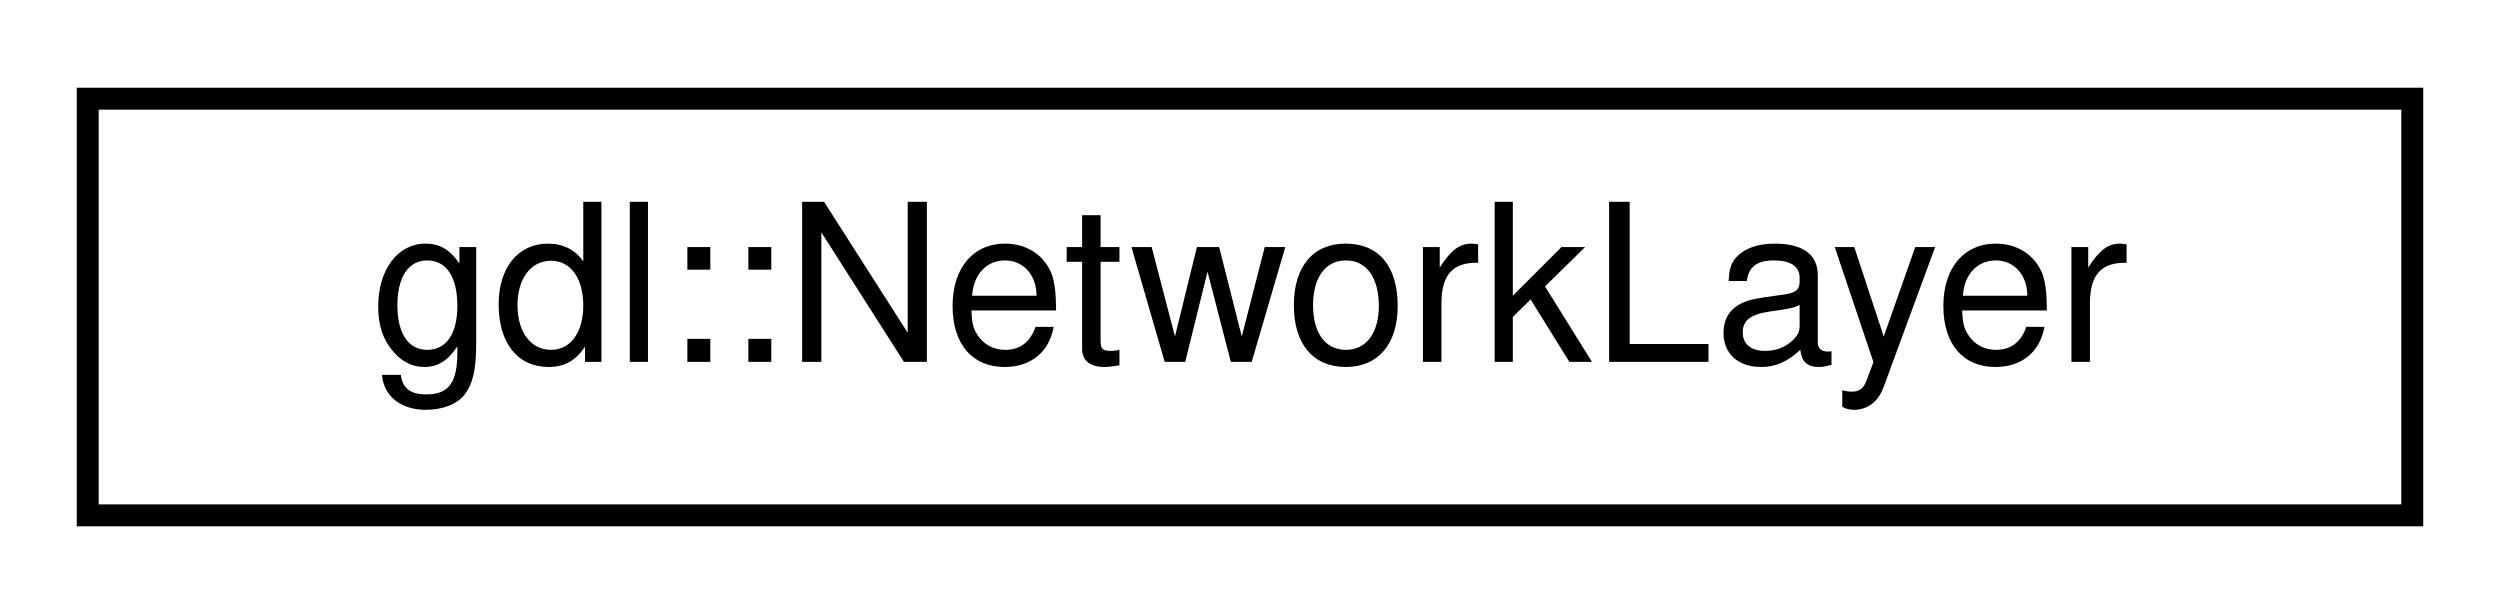
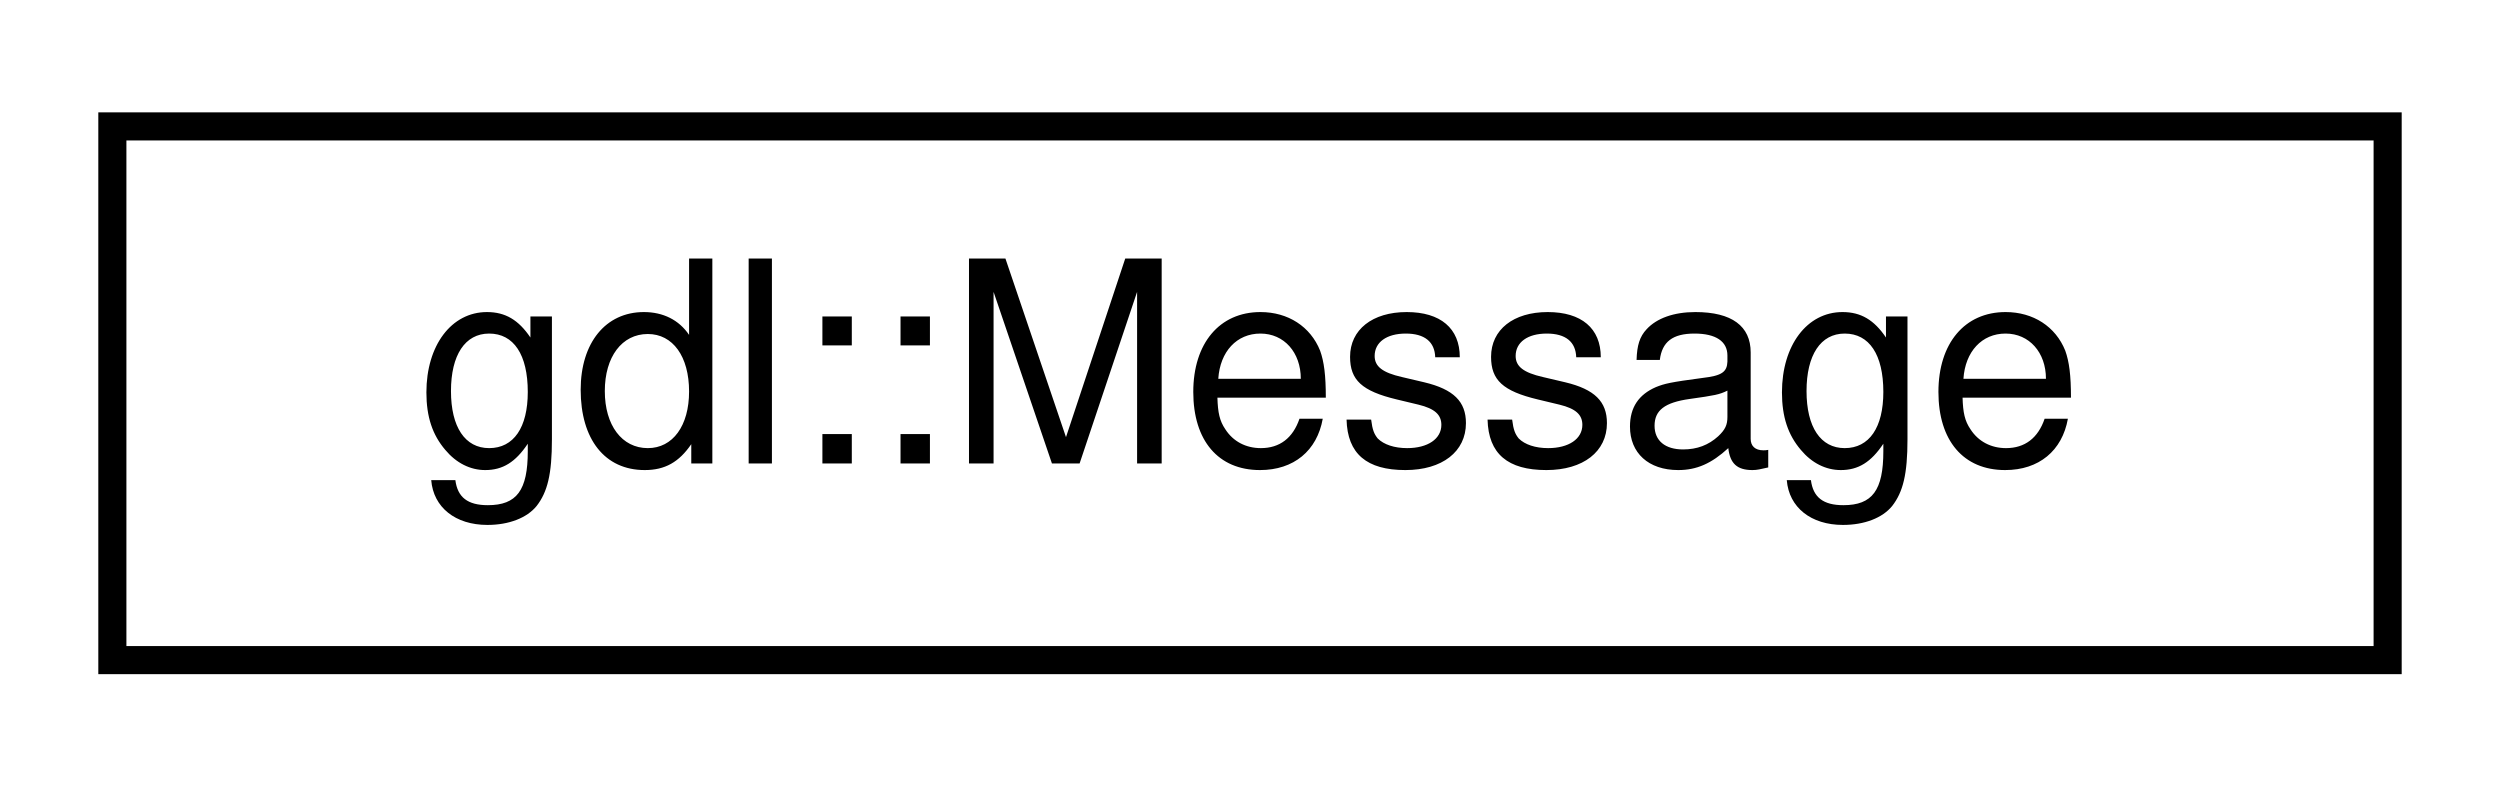
- <svg xmlns="http://www.w3.org/2000/svg" xmlns:xlink="http://www.w3.org/1999/xlink" width="114pt" height="28pt" viewBox="0.00 0.00 114.00 28.00">
+ <svg xmlns="http://www.w3.org/2000/svg" xmlns:xlink="http://www.w3.org/1999/xlink" width="89pt" height="28pt" viewBox="0.00 0.00 89.00 28.00">
  <g id="graph0" class="graph" transform="scale(1 1) rotate(0) translate(4 24)">
    <g id="node1" class="node">
      <g id="a_node1">
-         <a xlink:href="classgdl_1_1NetworkLayer.html" target="_top" xlink:title=" ">
-           <polygon fill="none" stroke="black" points="0,-0.5 0,-19.5 106,-19.5 106,-0.5 0,-0.5" />
-           <text text-anchor="middle" x="53" y="-7.5" font-family="Helvetica,sans-Serif" font-size="10.00">gdl::NetworkLayer</text>
+         <a xlink:href="structgdl_1_1Message.html" target="_top" xlink:title="A generic message struct for GDL - Layer 4.">
+           <polygon fill="none" stroke="black" points="0,-0.5 0,-19.5 81,-19.5 81,-0.5 0,-0.5" />
+           <text text-anchor="middle" x="40.5" y="-7.5" font-family="Helvetica,sans-Serif" font-size="10.00">gdl::Message</text>
        </a>
      </g>
    </g>
  </g>
</svg>
